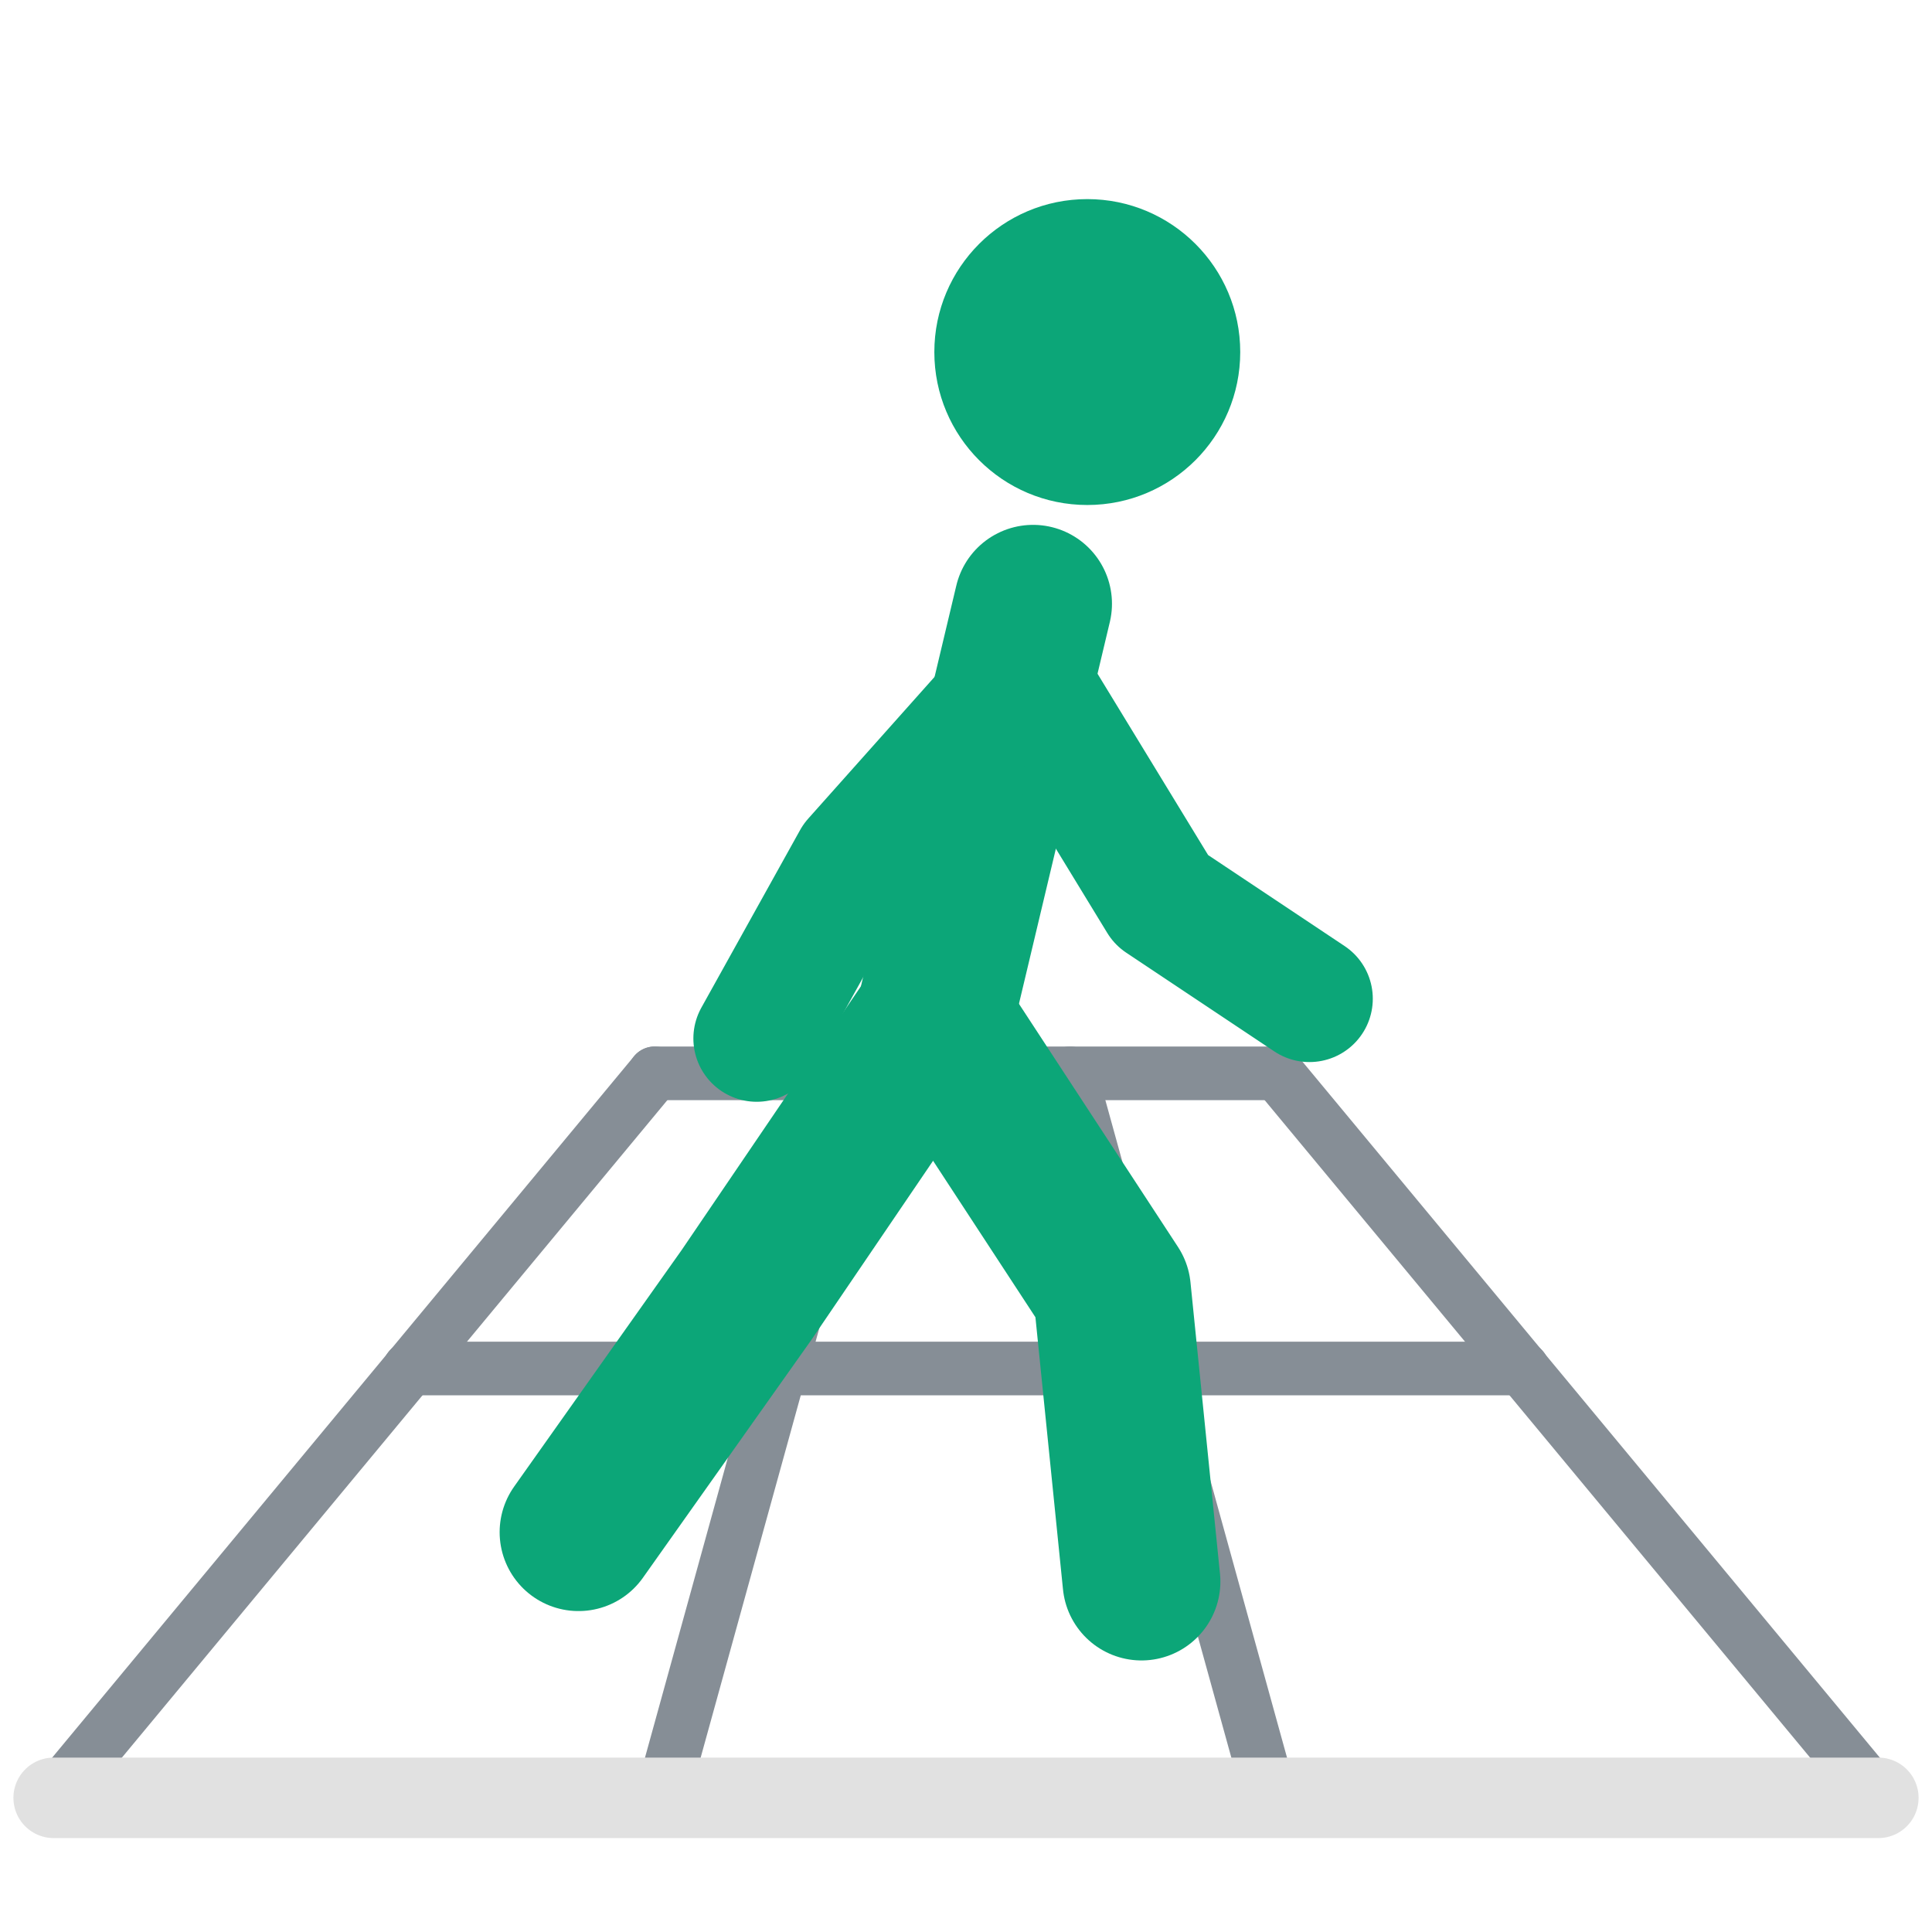
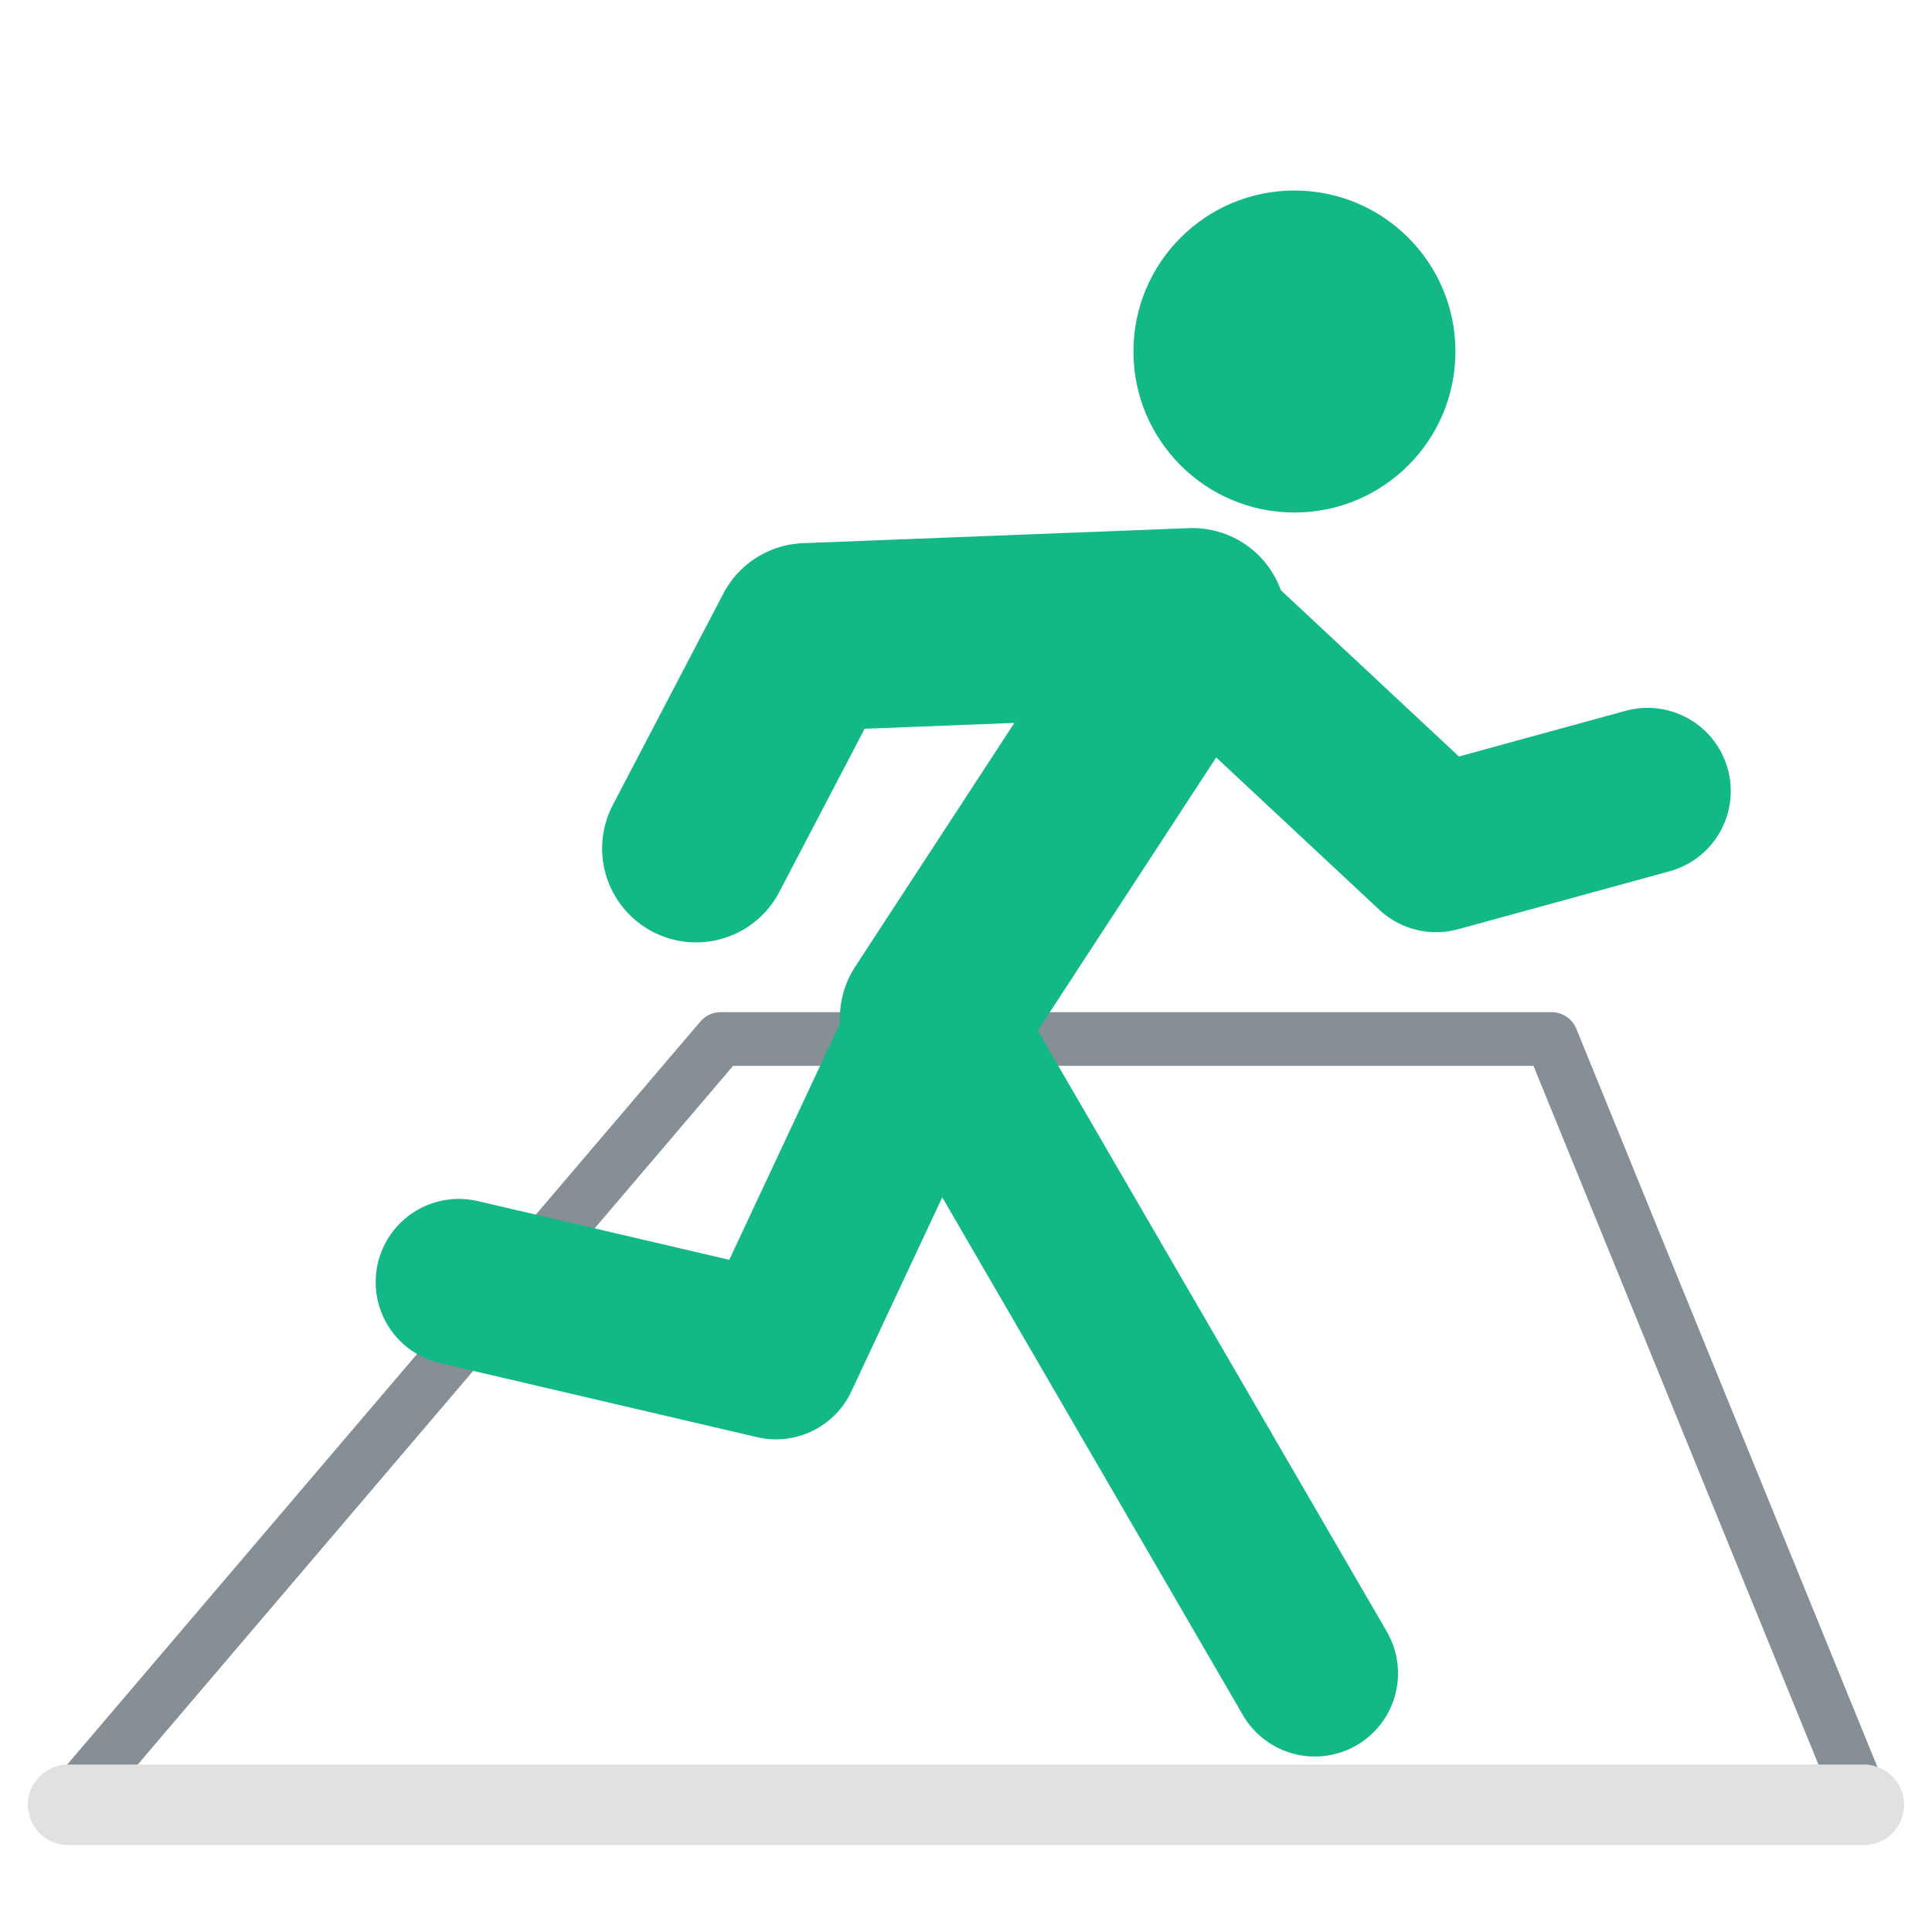
<svg xmlns="http://www.w3.org/2000/svg" width="36" height="36" viewBox="0 0 36 36">
-   <path d="M1,33.5 L12.2,20" stroke="#868e96" stroke-width="1" stroke-linecap="round" fill="none" />
-   <path d="M12.33,33.5 L16.06,20" stroke="#868e96" stroke-width="1" stroke-linecap="round" fill="none" />
-   <path d="M23.67,33.5 L19.94,20" stroke="#868e96" stroke-width="1" stroke-linecap="round" fill="none" />
-   <path d="M35,33.5 L23.8,20" stroke="#868e96" stroke-width="1" stroke-linecap="round" fill="none" />
-   <path d="M12.2,20 L23.8,20" stroke="#868e96" stroke-width="1" stroke-linecap="round" fill="none" />
-   <path d="M7.63,25.5 L28.37,25.5" stroke="#868e96" stroke-width="1" stroke-linecap="round" fill="none" />
-   <path d="M1,33.5 L35,33.5" stroke="#e1e1e1" stroke-width="1.5" stroke-linecap="round" fill="none" />
-   <circle cx="20.26" cy="6.56" r="2.85" fill="#0ca678" />
-   <polyline points="19.25,11.25 17.41,18.98" stroke="#0ca678" stroke-width="2.94" stroke-linecap="round" stroke-linejoin="round" fill="none" />
-   <polyline points="17.41,18.98 20.72,24.04 21.27,29.47" stroke="#0ca678" stroke-width="2.94" stroke-linecap="round" stroke-linejoin="round" fill="none" />
-   <polyline points="17.41,18.98 13.91,24.13 10.78,28.55" stroke="#0ca678" stroke-width="2.94" stroke-linecap="round" stroke-linejoin="round" fill="none" />
-   <polyline points="19.06,12.54 21.64,16.77 24.4,18.61" stroke="#0ca678" stroke-width="2.36" stroke-linecap="round" stroke-linejoin="round" fill="none" />
-   <polyline points="19.06,12.54 15.94,16.04 14.1,19.35" stroke="#0ca678" stroke-width="2.36" stroke-linecap="round" stroke-linejoin="round" fill="none" />
+   <path d="M1.27,33.63 L13.43,19.36 L28.91,19.36 L34.73,33.63" fill="none" stroke="#868e96" stroke-width="1.0" stroke-linecap="round" stroke-linejoin="round" />
+   <path d="M1.27,33.63 L34.73,33.63" fill="none" stroke="#e1e1e1" stroke-width="1.5" stroke-linecap="round" stroke-linejoin="round" />
+   <circle cx="24.12" cy="6.55" r="3.0" fill="#12b886" />
+   <path d="M22.23,11.59 L26.76,15.82 L30.70,14.74" fill="none" stroke="#12b886" stroke-width="3.1" stroke-linecap="round" stroke-linejoin="round" />
+   <path d="M12.97,15.81 L15.03,11.87 L22.22,11.59 L17.40,18.97" fill="none" stroke="#12b886" stroke-width="3.5" stroke-linecap="round" stroke-linejoin="round" />
+   <path d="M17.41,18.97 L24.50,31.18" fill="none" stroke="#12b886" stroke-width="3.1" stroke-linecap="round" stroke-linejoin="round" />
+   <path d="M17.41,18.97 L14.46,25.27 L8.55,23.89" fill="none" stroke="#12b886" stroke-width="3.1" stroke-linecap="round" stroke-linejoin="round" />
</svg>
